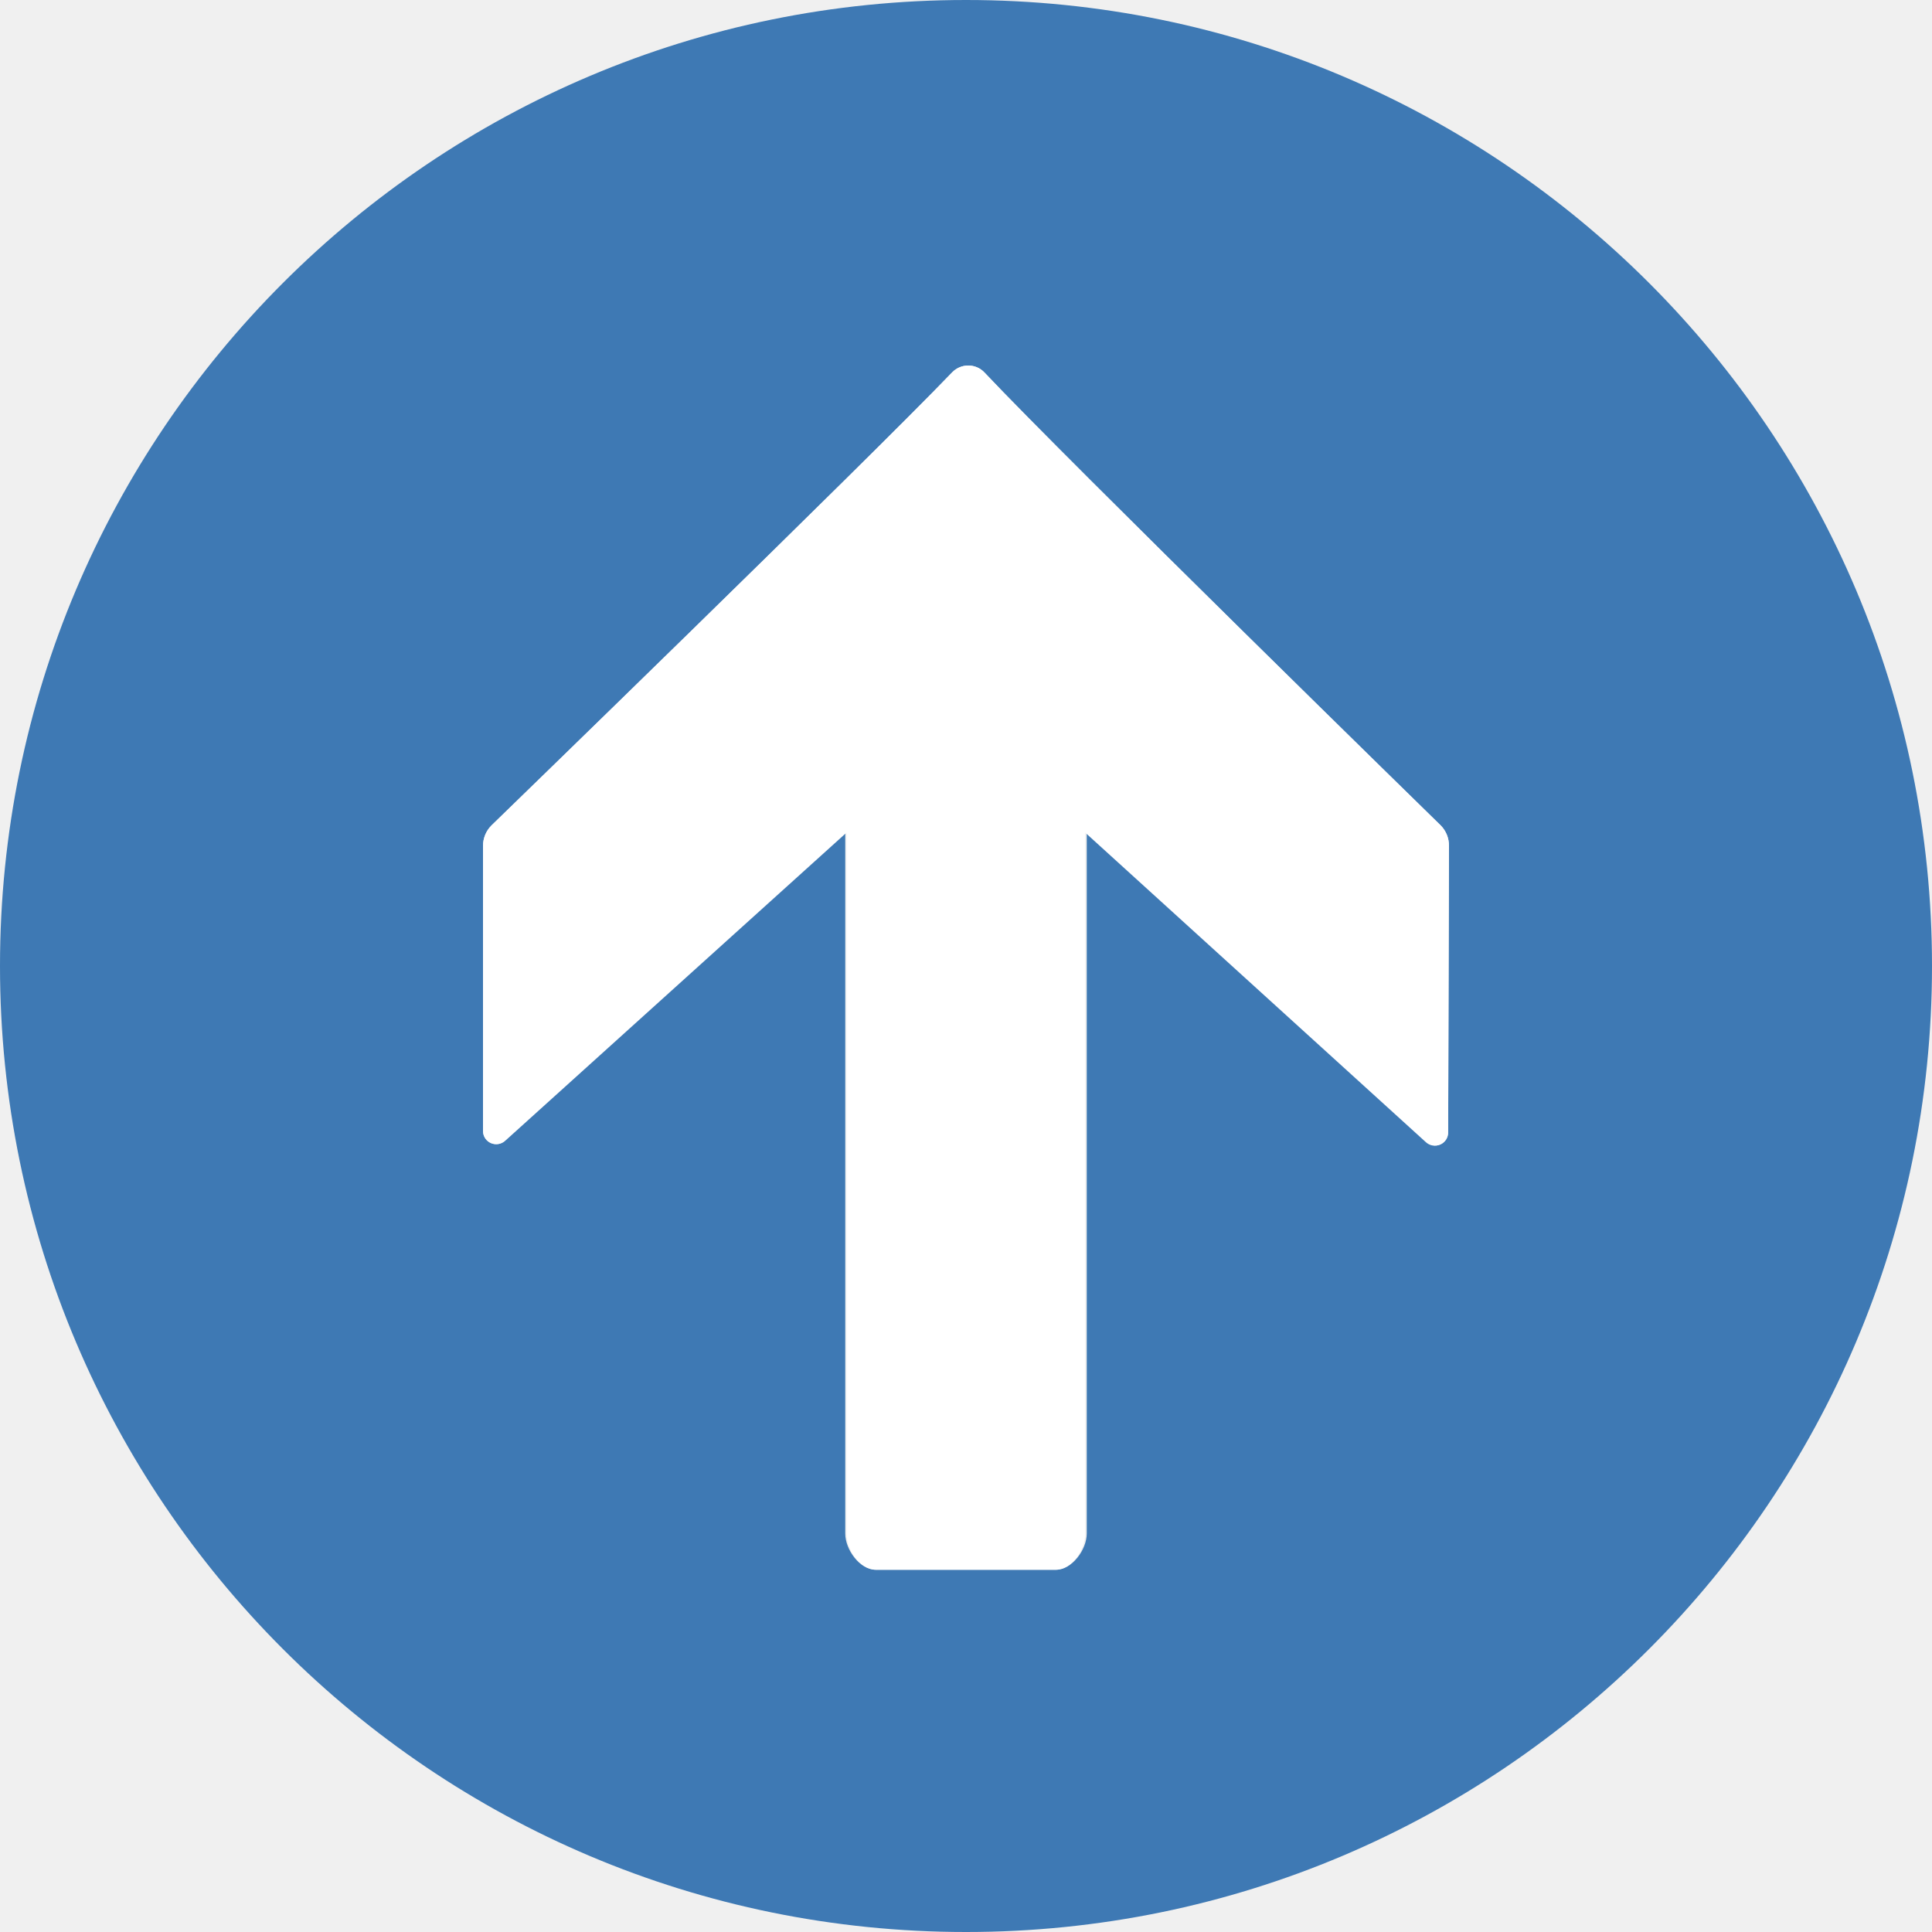
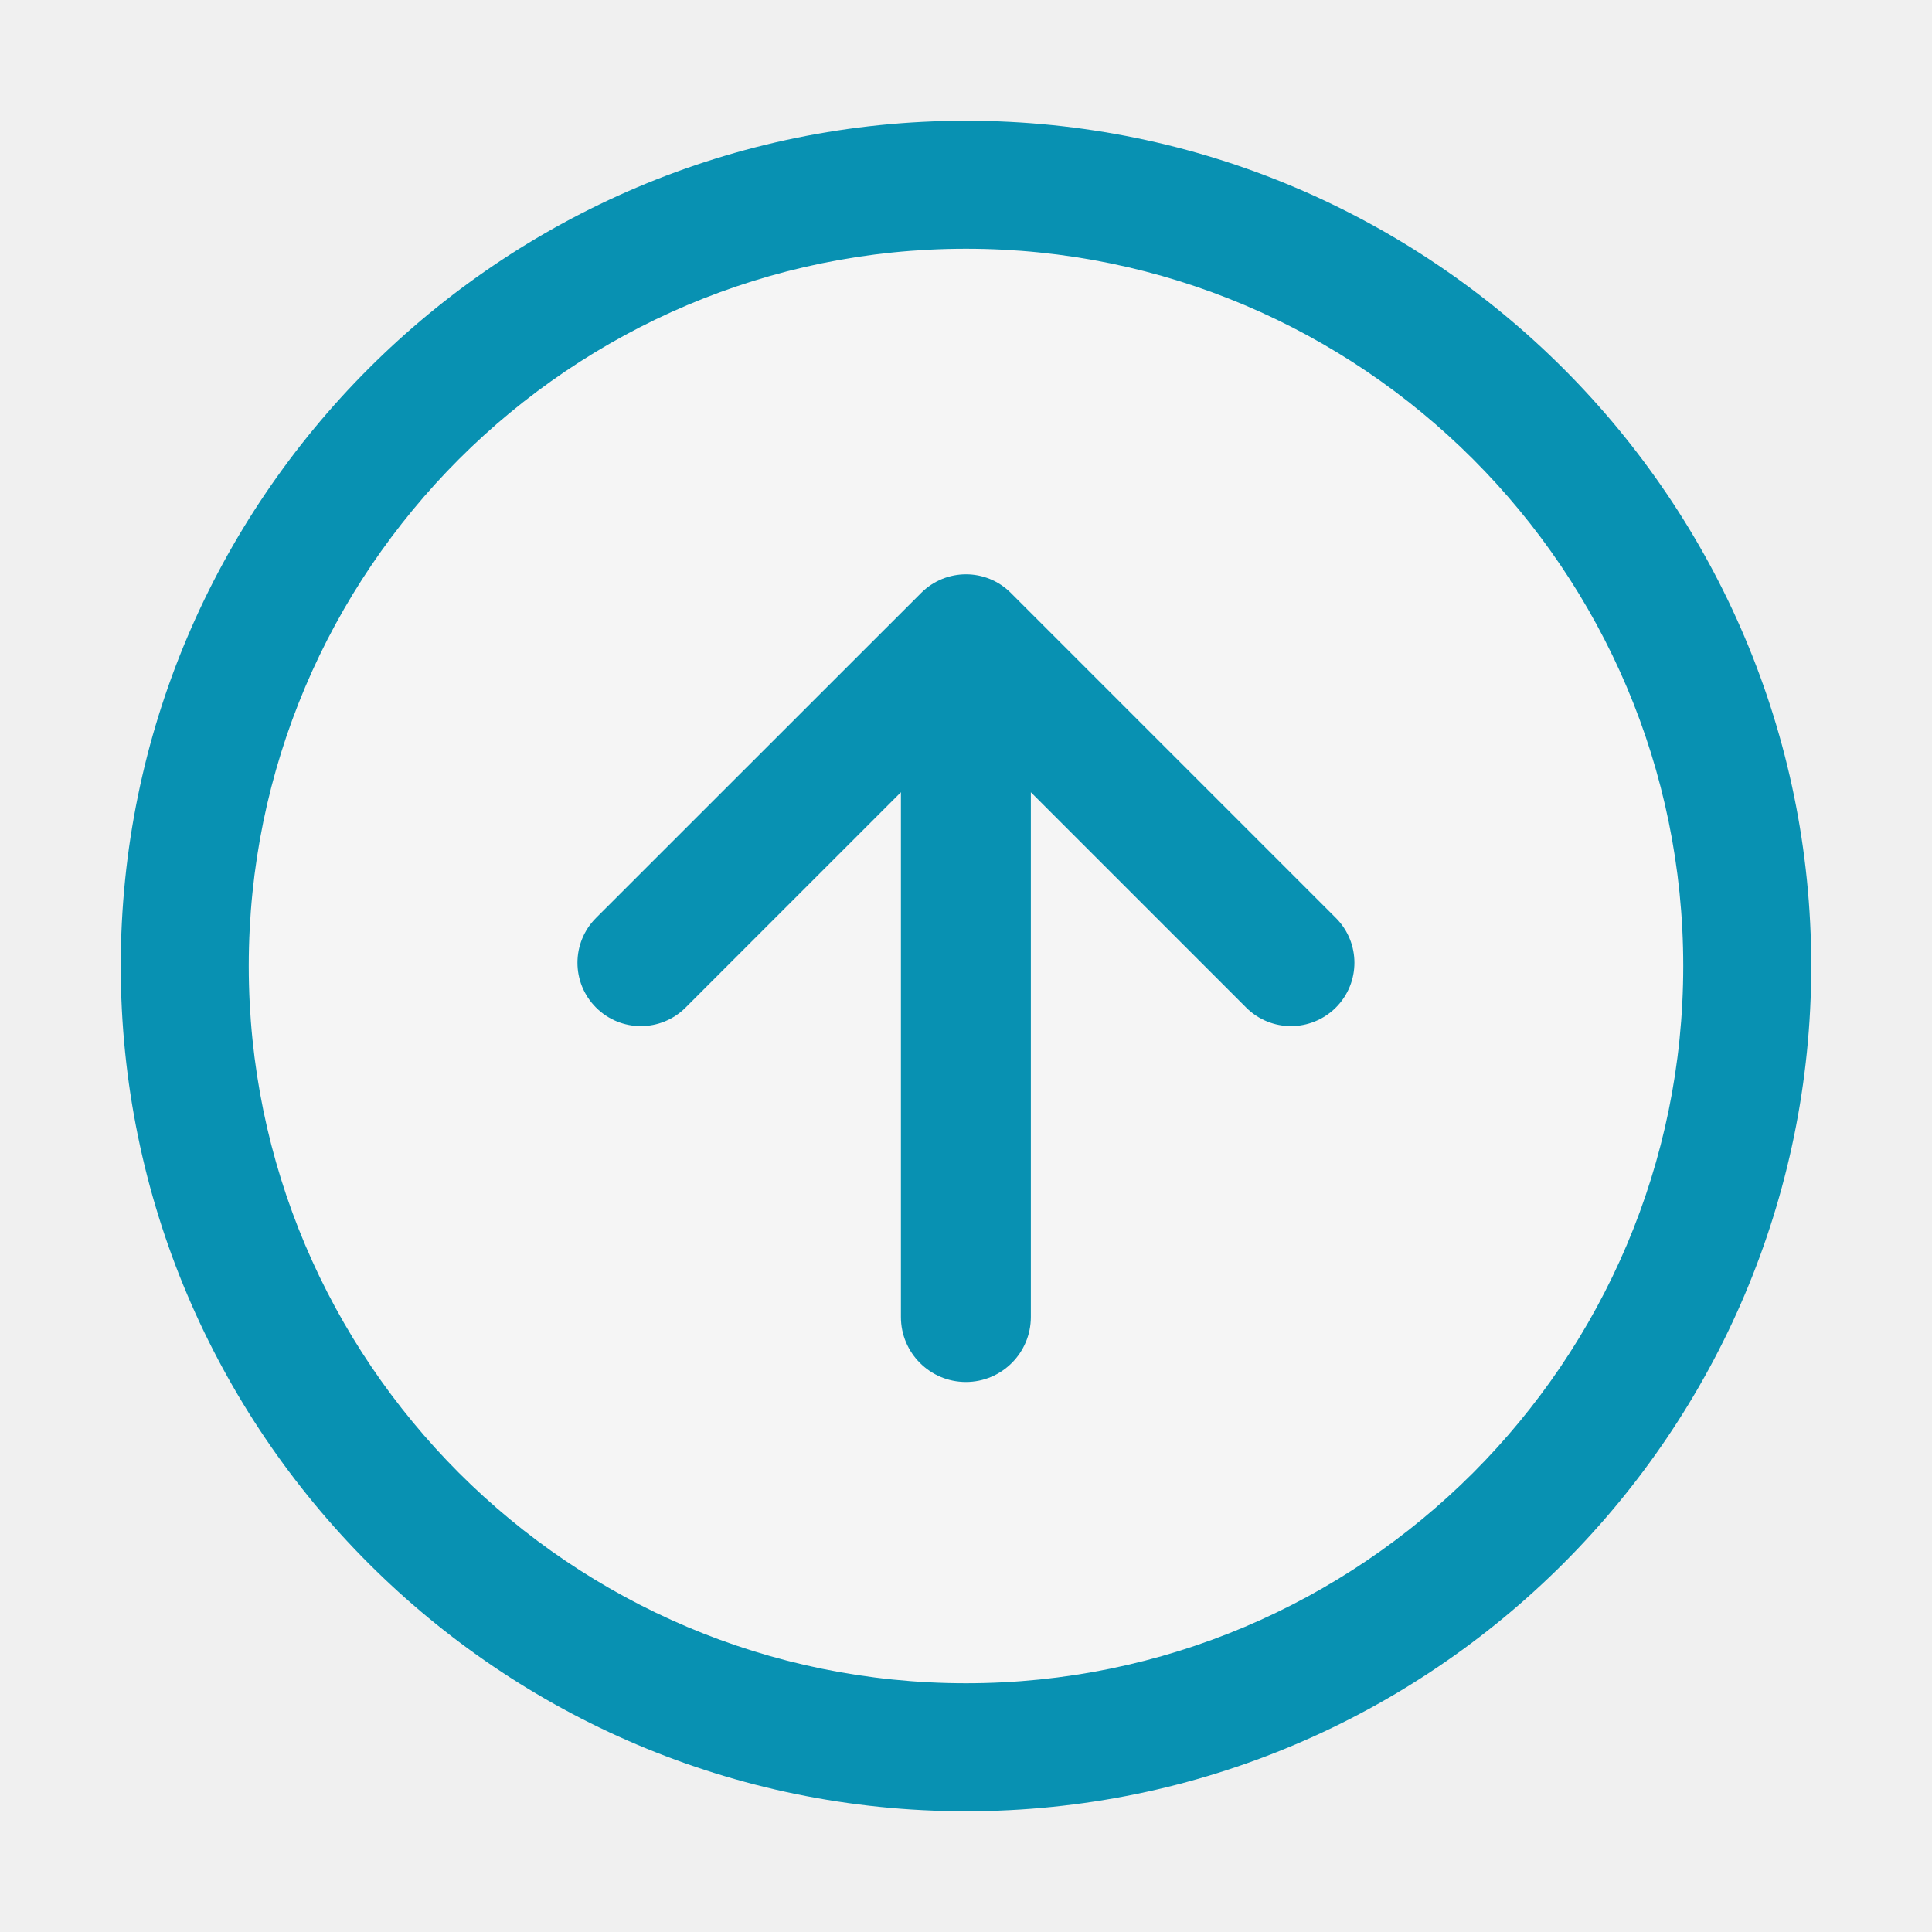
<svg xmlns="http://www.w3.org/2000/svg" version="1.1" id="Layer_1" x="0px" y="0px" width="16px" height="16px" viewBox="0 0 16 16" enable-background="new 0 0 16 16" xml:space="preserve">
  <g id="icon">
-     <path d="M8,0C3.582,0,0,3.582,0,8c0,4.418,3.582,8,8,8c4.418,0,8,-3.582,8,-8C16,3.582,12.418,0,8,0zM11.993,9.376c-0,0.099,-0.113,0.148,-0.182,0.078L9,6.895V12.7c0,0.134,-0.122,0.3,-0.256,0.3h-0.563h-0.476h-0.451c-0.134,0,-0.254,-0.166,-0.254,-0.3V6.895l-2.817,2.548C4.114,9.513,4,9.463,4,9.365V7.006c0,-0.063,0.024,-0.123,0.068,-0.168c0,0,3.114,-3.021,3.817,-3.754c0.073,-0.076,0.196,-0.076,0.268,0.001c0.693,0.736,3.78,3.753,3.78,3.753c0.043,0.045,0.067,0.105,0.066,0.168L11.993,9.376z" fill-rule="evenodd" fill="#3E79B4" />
-     <path d="M11.934,6.838c0.043,0.045,0.067,0.105,0.066,0.168l-0.007,2.371c-0,0.099,-0.119,0.148,-0.189,0.078L8.987,6.895V12.7c0,0.134,-0.109,0.3,-0.243,0.3h-0.563h-0.476h-0.451c-0.134,0,-0.243,-0.166,-0.243,-0.3V6.895l-2.822,2.548C4.119,9.513,4,9.463,4,9.365V7.006c0,-0.063,0.024,-0.123,0.068,-0.168c0,0,3.114,-3.021,3.817,-3.754c0.073,-0.076,0.196,-0.076,0.268,0.001C8.846,3.821,11.934,6.838,11.934,6.838z" fill-rule="evenodd" fill="#FFFFFF" />
+     <path d="M1.5,8c0,-3.59,2.91,-6.5,6.5,-6.5s6.5,2.91,6.5,6.5s-2.91,6.5,-6.5,6.5S1.5,11.59,1.5,8z" fill="#F5F5F5" />
+     <path d="M8,1c3.86,0,7,3.14,7,7s-3.14,7,-7,7s-7,-3.14,-7,-7S4.14,1,8,1zM8,13.94c3.276,0,5.94,-2.665,5.94,-5.94S11.275,2.06,8,2.06S2.06,4.724,2.06,8S4.724,13.94,8,13.94z" fill="#0891b2" />
+     <path d="M4.936,8.344c0.205,0.205,0.537,0.205,0.742,0l1.783,-1.783v4.346c0,0.297,0.241,0.538,0.538,0.538s0.538,-0.241,0.538,-0.538v-4.346l1.783,1.783c0.205,0.205,0.537,0.205,0.743,0c0.205,-0.205,0.205,-0.537,0,-0.742L8.371,4.91c-0.205,-0.205,-0.537,-0.205,-0.742,0L4.936,7.602C4.731,7.807,4.731,8.139,4.936,8.344z" fill="#0891b2" />
  </g>
</svg>
